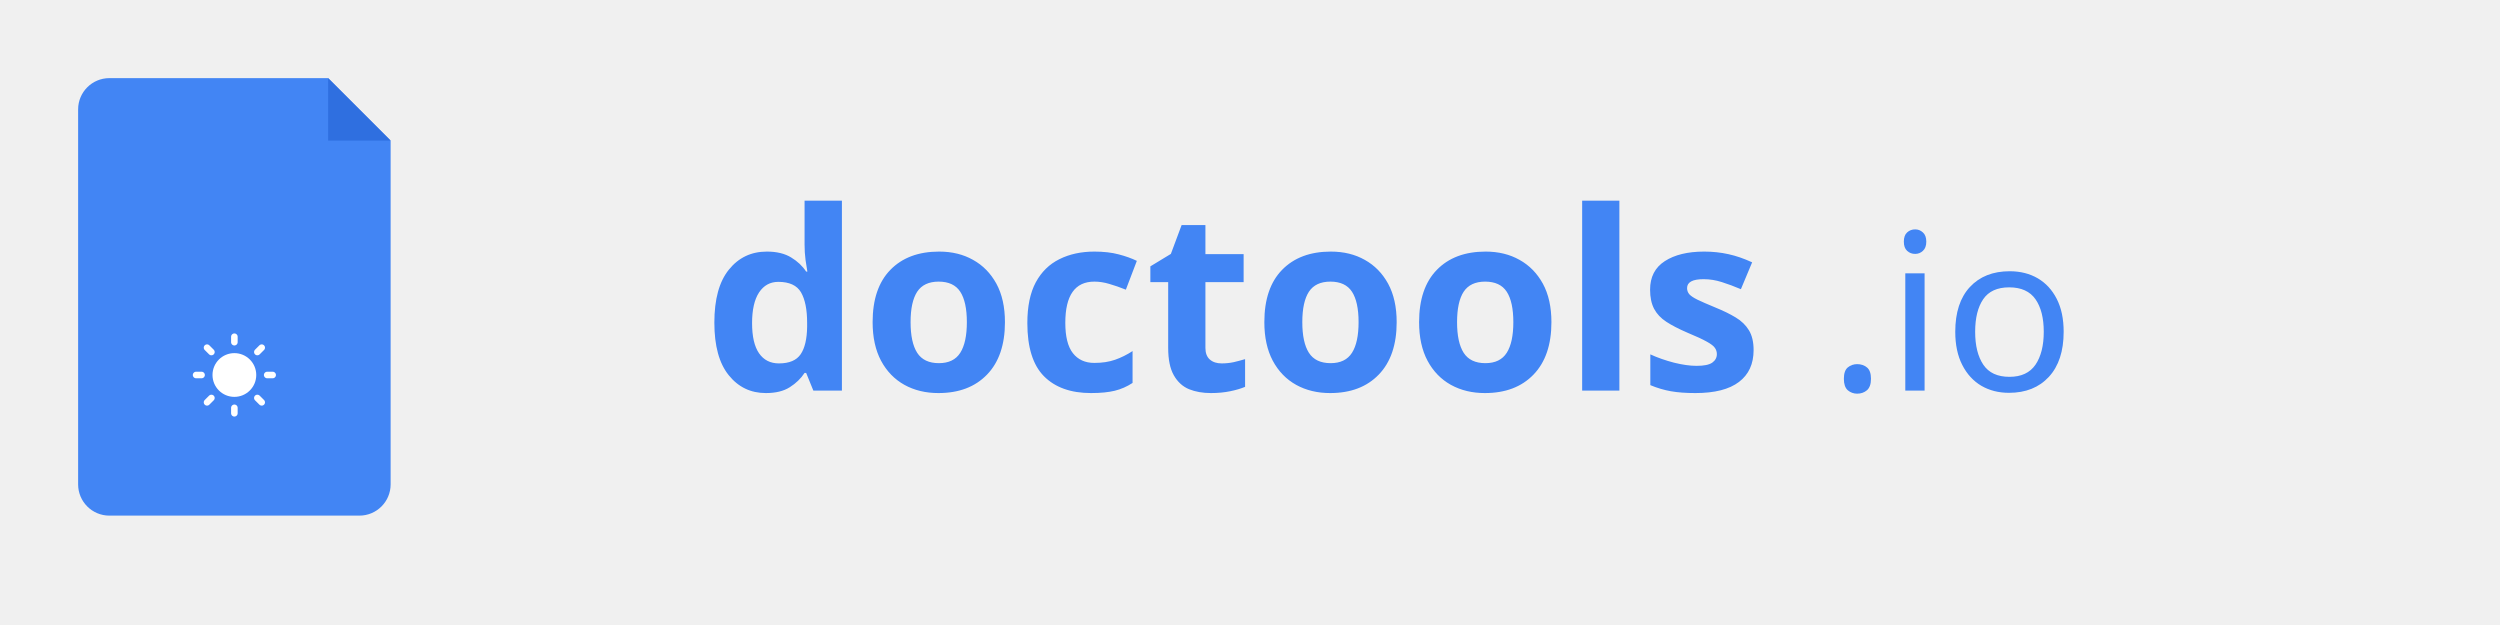
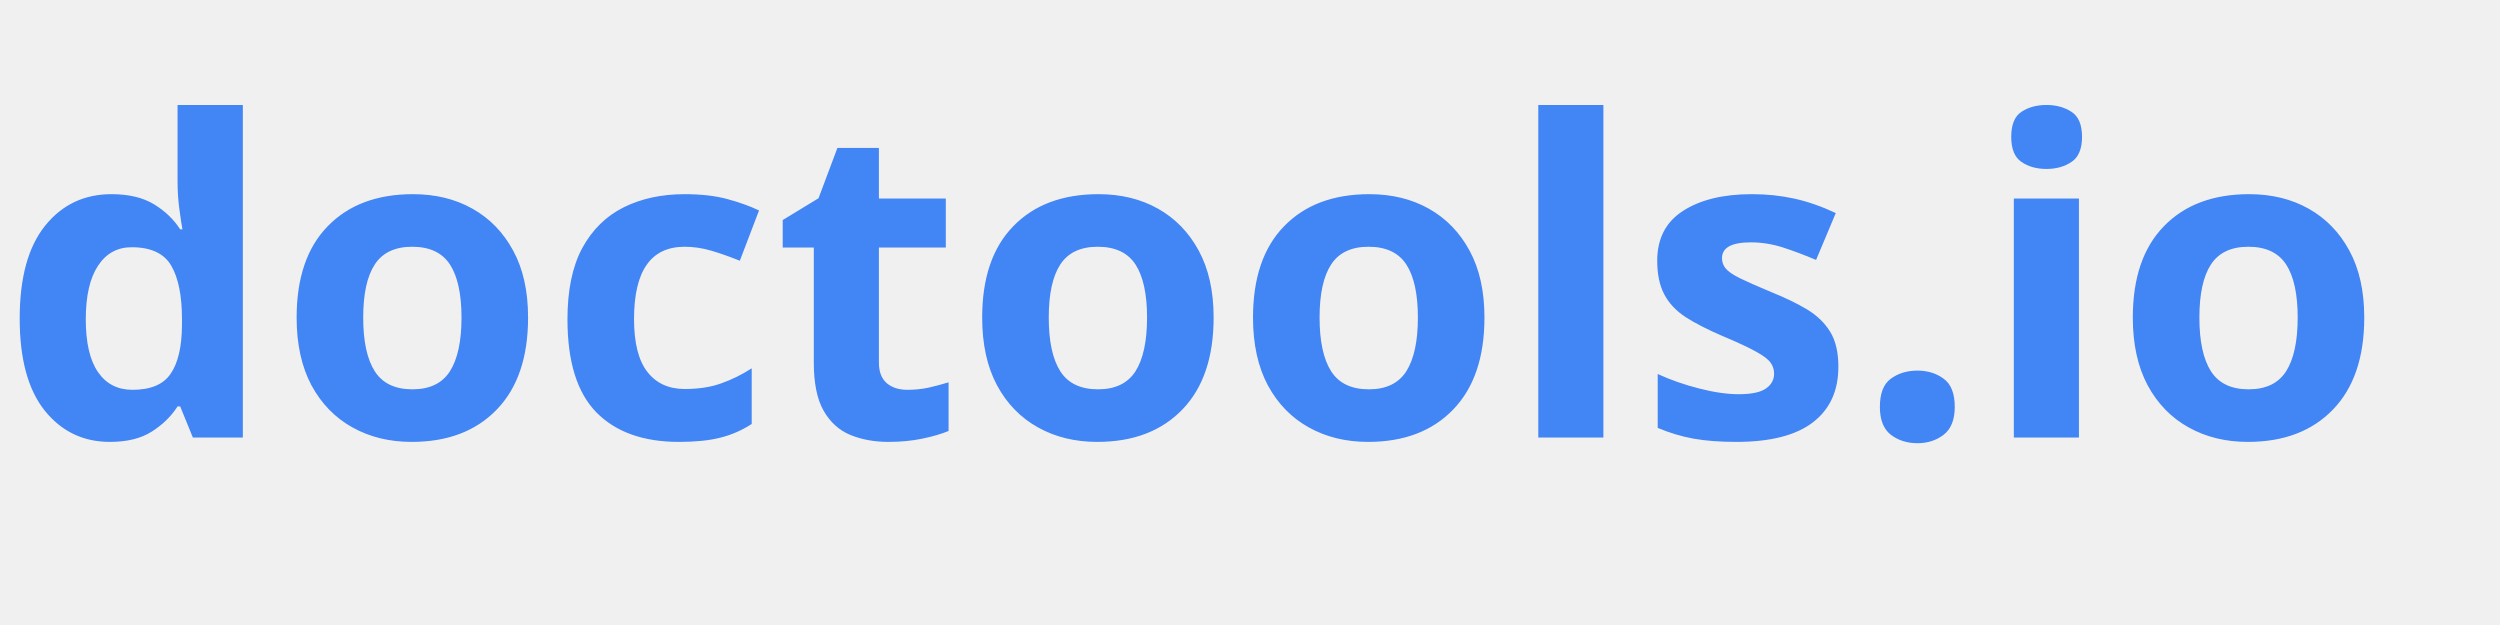
- <svg xmlns="http://www.w3.org/2000/svg" width="320" height="80" viewBox="0 0 320 80">
-   <g transform="translate(10,10)">
-     <path fill="#4285F4" d="M0 0h32l8 8v44a4 4 0 0 1-4 4H4a4 4 0 0 1-4-4V4a4 4 0 0 1 4-4z" />
-     <path fill="#2f6fe0" d="M32 0v8h8l-8-8z" />
-     <g transform="translate(20,38) scale(0.7)">
-       <circle r="4" fill="#ffffff" />
-       <path stroke="#ffffff" stroke-width="1.2" fill="none" stroke-linecap="round" stroke-linejoin="round" d="M0 -6 V-7 M4.2 -4.2 L5 -5 M6 0 H7 M4.2 4.2 L5 5 M0 6 V7 M-4.2 4.2 L-5 5 M-6 0 H-7 M-4.2 -4.2 L-5 -5" />
-     </g>
-   </g>
-   <text x="90" y="50" font-family="Segoe UI, sans-serif" font-size="32" fill="#4285F4" font-weight="600">
-     doctools
-     <tspan fill="#4285F4" font-weight="400" font-size="28">.io</tspan>
+ <svg xmlns="http://www.w3.org/2000/svg" viewBox="0 0 240 60" width="240" height="60">
+   <text x="0" y="42" font-family="Segoe UI, sans-serif" font-size="42" fill="#4285F4" font-weight="600">
+     doctools.io
  </text>
</svg>
